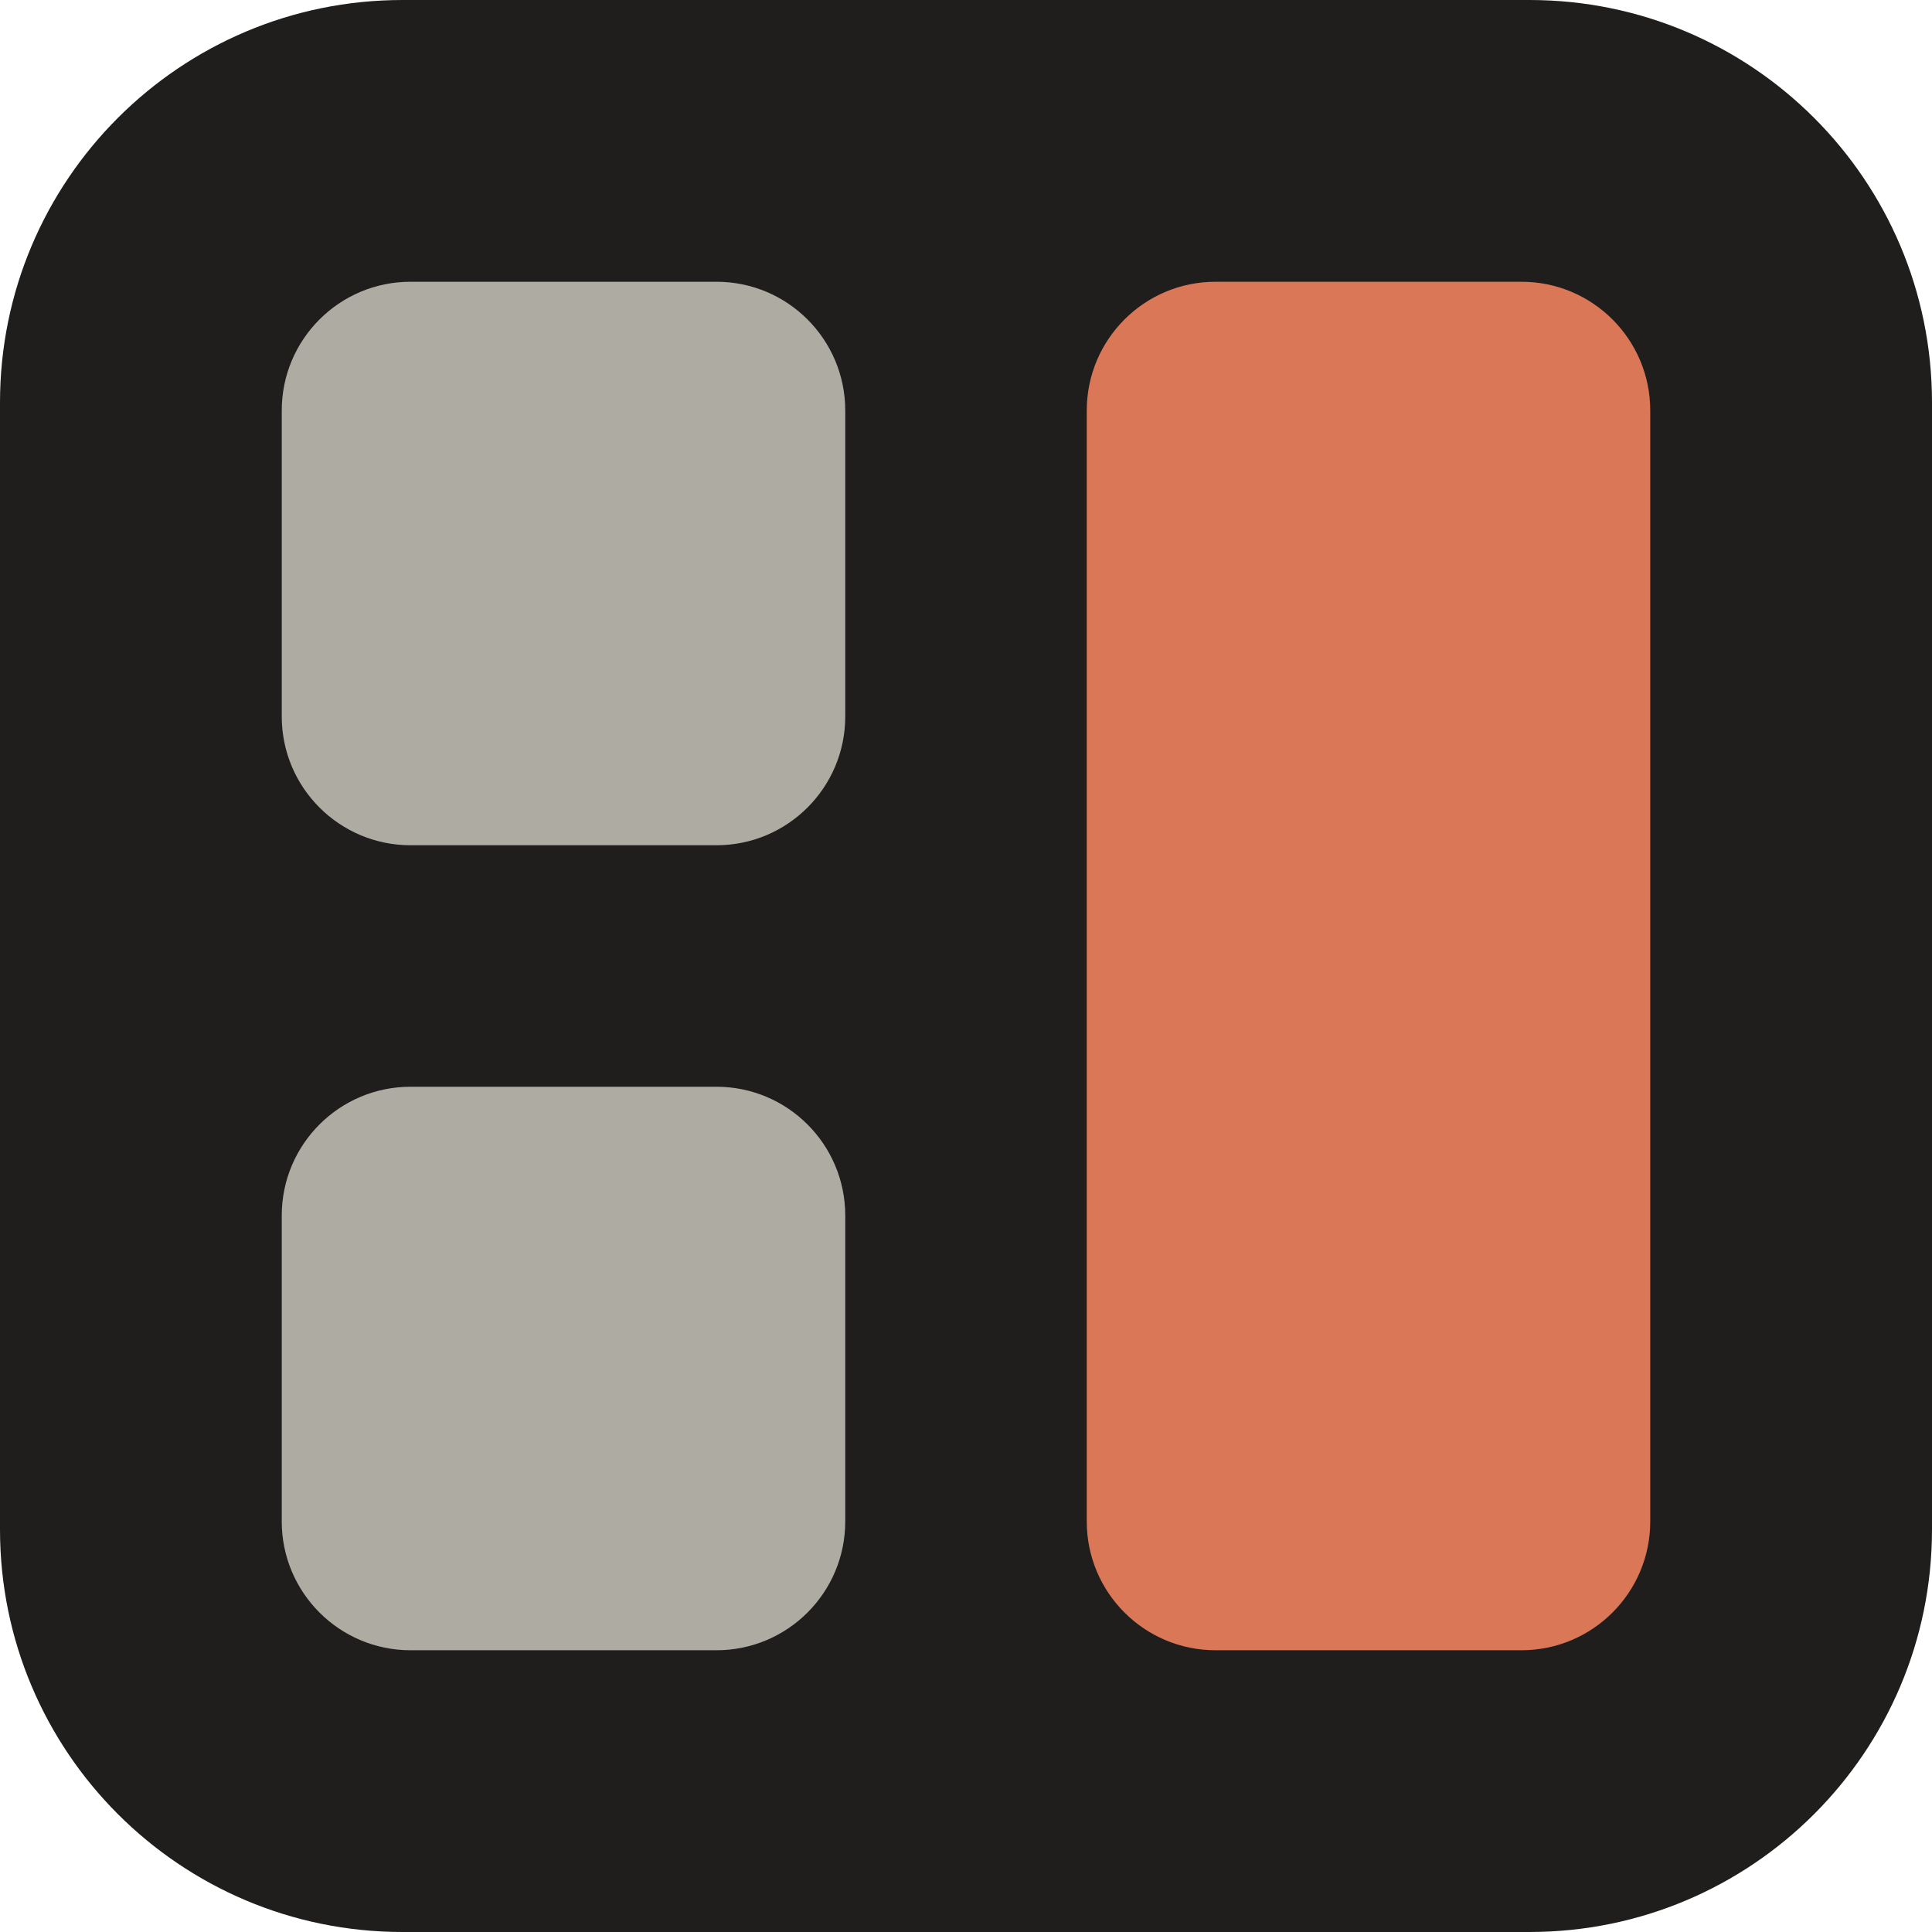
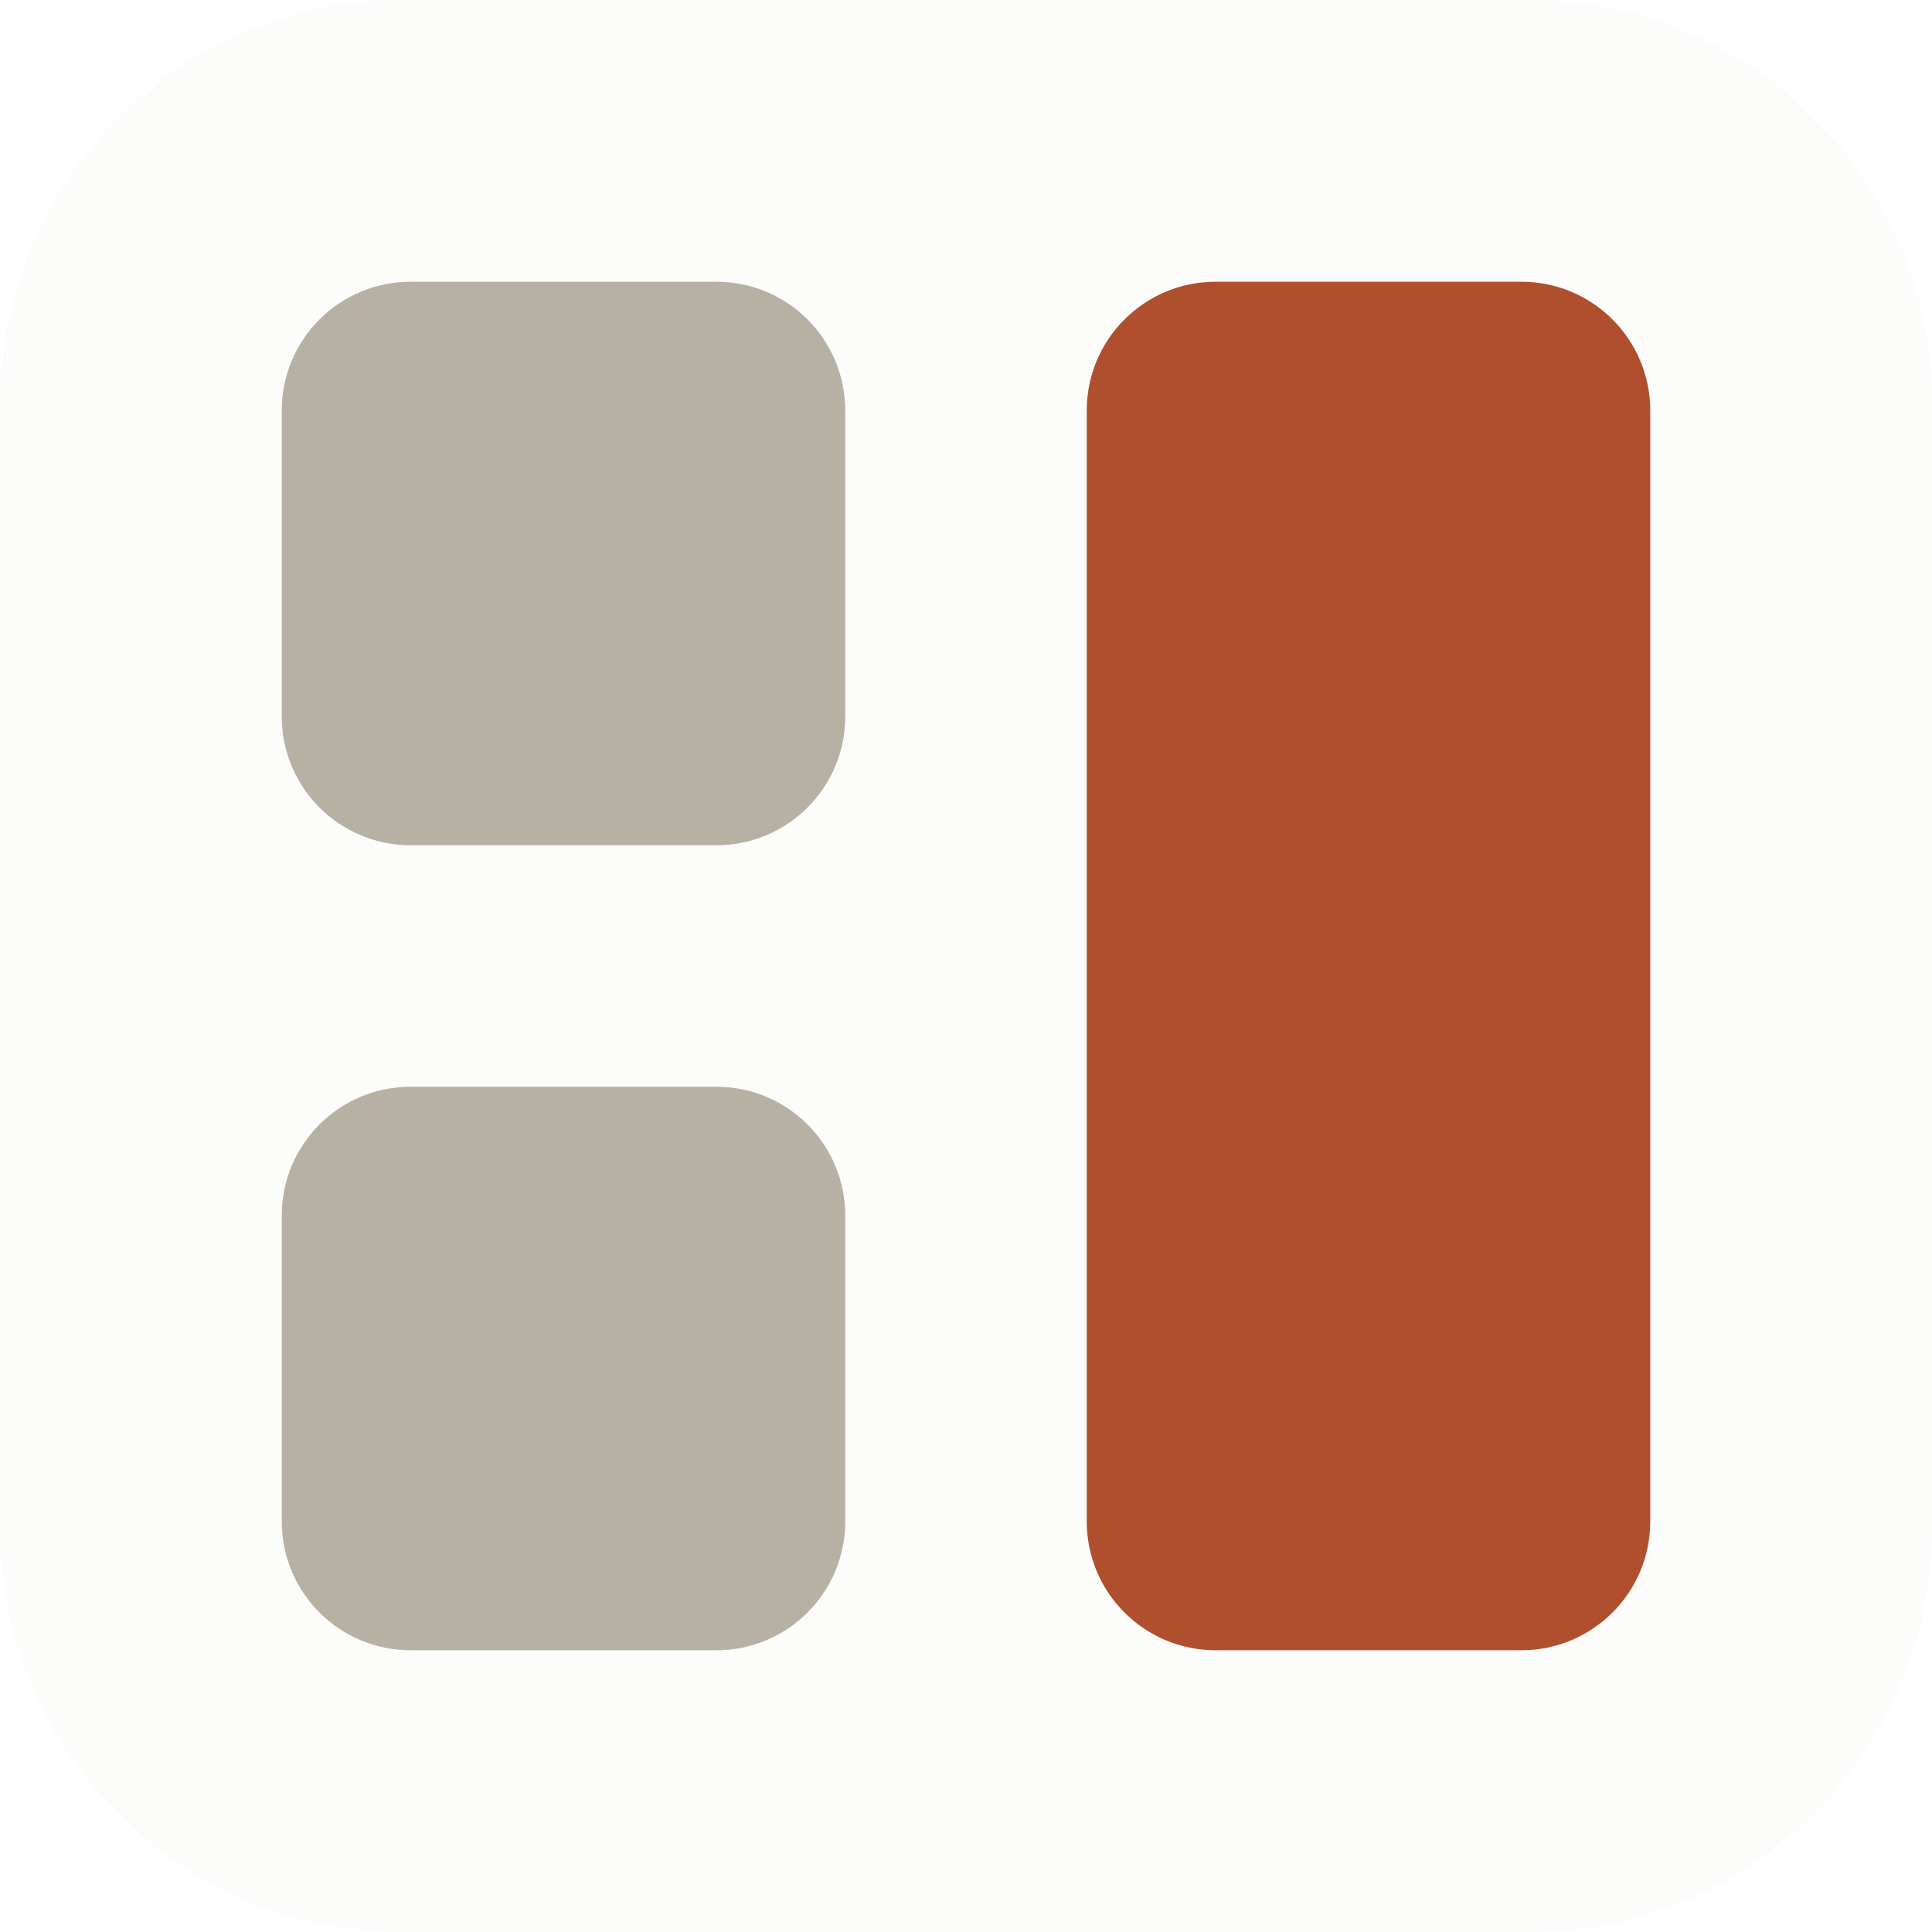
<svg xmlns="http://www.w3.org/2000/svg" viewBox="0 0 24 24" role="img" aria-label="OCIX">
-   <rect width="24" height="24" rx="5" fill="#1f1e1d" />
-   <rect x="3.5" y="3.5" width="7" height="7" rx="1.6" fill="#aeaba3" />
-   <rect x="3.5" y="13.5" width="7" height="7" rx="1.6" fill="#aeaba3" />
-   <rect x="13.5" y="3.5" width="7" height="17" rx="1.6" fill="#d97757" />
+   <rect width="24" height="24" rx="5" fill="#fcfcfb" />
+   <rect x="3.5" y="3.5" width="7" height="7" rx="1.6" fill="#b7b1a4" />
+   <rect x="3.5" y="13.5" width="7" height="7" rx="1.6" fill="#b7b1a4" />
+   <rect x="13.5" y="3.5" width="7" height="17" rx="1.6" fill="#b04f2d" />
</svg>
